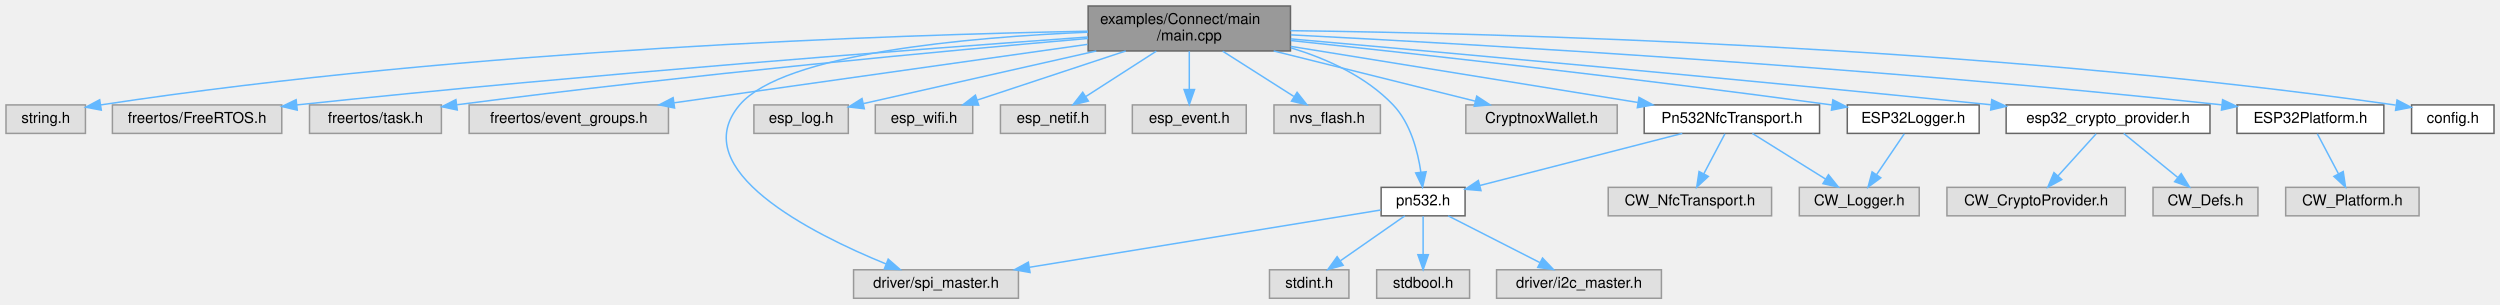
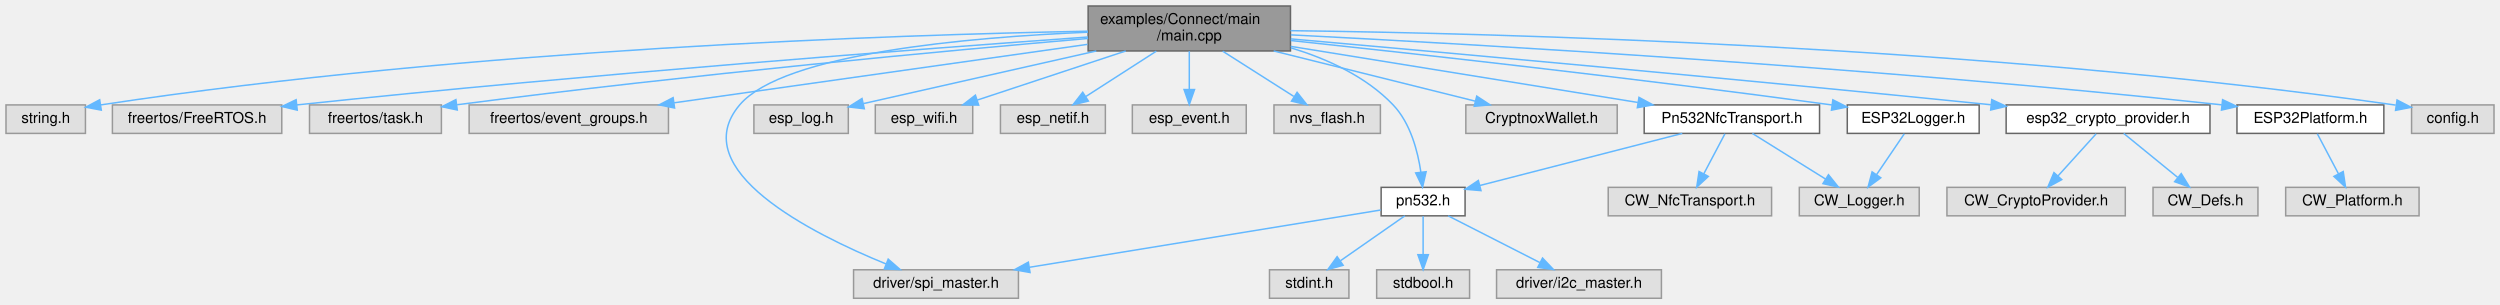
<svg xmlns="http://www.w3.org/2000/svg" xmlns:xlink="http://www.w3.org/1999/xlink" width="1668pt" height="203pt" viewBox="0.00 0.00 1668.00 203.00">
  <g id="graph0" class="graph" transform="scale(1 1) rotate(0) translate(4 199)">
    <g id="Node000001" class="node">
      <g id="a_Node000001">
        <a xlink:title=" ">
          <polygon fill="#999999" stroke="#666666" points="857,-195 722,-195 722,-165 857,-165 857,-195" />
          <text text-anchor="start" x="730" y="-183" font-family="Helvetica,sans-Serif" font-size="10.00">examples/Connect/main</text>
          <text text-anchor="middle" x="789.5" y="-172" font-family="Helvetica,sans-Serif" font-size="10.00">/main.cpp</text>
        </a>
      </g>
    </g>
    <g id="Node000002" class="node">
      <g id="a_Node000002">
        <a xlink:title=" ">
          <polygon fill="#e0e0e0" stroke="#999999" points="53,-129 0,-129 0,-110 53,-110 53,-129" />
          <text text-anchor="middle" x="26.5" y="-117" font-family="Helvetica,sans-Serif" font-size="10.00">string.h</text>
        </a>
      </g>
    </g>
    <g id="edge1_Node000001_Node000002" class="edge">
      <g id="a_edge1_Node000001_Node000002">
        <a xlink:title=" ">
          <path fill="none" stroke="#63b8ff" d="M721.83,-178.18C594.46,-175.79 310.41,-166.52 63.41,-129.04" />
          <polygon fill="#63b8ff" stroke="#63b8ff" points="63.58,-125.53 53.16,-127.47 62.51,-132.45 63.58,-125.53" />
        </a>
      </g>
    </g>
    <g id="Node000003" class="node">
      <g id="a_Node000003">
        <a xlink:title=" ">
          <polygon fill="#e0e0e0" stroke="#999999" points="184,-129 71,-129 71,-110 184,-110 184,-129" />
          <text text-anchor="middle" x="127.5" y="-117" font-family="Helvetica,sans-Serif" font-size="10.00">freertos/FreeRTOS.h</text>
        </a>
      </g>
    </g>
    <g id="edge2_Node000001_Node000003" class="edge">
      <g id="a_edge2_Node000001_Node000003">
        <a xlink:title=" ">
          <path fill="none" stroke="#63b8ff" d="M721.92,-174.31C613.15,-166.55 392.27,-149.9 194.03,-129.01" />
          <polygon fill="#63b8ff" stroke="#63b8ff" points="194.32,-125.52 184.01,-127.94 193.58,-132.48 194.32,-125.52" />
        </a>
      </g>
    </g>
    <g id="Node000004" class="node">
      <g id="a_Node000004">
        <a xlink:title=" ">
          <polygon fill="#e0e0e0" stroke="#999999" points="290.5,-129 202.5,-129 202.5,-110 290.5,-110 290.5,-129" />
          <text text-anchor="middle" x="246.5" y="-117" font-family="Helvetica,sans-Serif" font-size="10.00">freertos/task.h</text>
        </a>
      </g>
    </g>
    <g id="edge3_Node000001_Node000004" class="edge">
      <g id="a_edge3_Node000001_Node000004">
        <a xlink:title=" ">
          <path fill="none" stroke="#63b8ff" d="M721.99,-173.34C629.39,-165.31 457.58,-149.43 301.01,-129.13" />
          <polygon fill="#63b8ff" stroke="#63b8ff" points="301.09,-125.61 290.72,-127.79 300.18,-132.55 301.09,-125.61" />
        </a>
      </g>
    </g>
    <g id="Node000005" class="node">
      <g id="a_Node000005">
        <a xlink:title=" ">
          <polygon fill="#e0e0e0" stroke="#999999" points="442,-129 309,-129 309,-110 442,-110 442,-129" />
          <text text-anchor="middle" x="375.5" y="-117" font-family="Helvetica,sans-Serif" font-size="10.00">freertos/event_groups.h</text>
        </a>
      </g>
    </g>
    <g id="edge4_Node000001_Node000005" class="edge">
      <g id="a_edge4_Node000001_Node000005">
        <a xlink:title=" ">
          <path fill="none" stroke="#63b8ff" d="M721.6,-169.41C645.53,-158.66 522.81,-141.32 445.78,-130.43" />
          <polygon fill="#63b8ff" stroke="#63b8ff" points="446.08,-126.94 435.69,-129.01 445.11,-133.87 446.08,-126.94" />
        </a>
      </g>
    </g>
    <g id="Node000006" class="node">
      <g id="a_Node000006">
        <a xlink:title=" ">
          <polygon fill="#e0e0e0" stroke="#999999" points="675.5,-19 565.5,-19 565.5,0 675.5,0 675.5,-19" />
          <text text-anchor="middle" x="620.5" y="-7" font-family="Helvetica,sans-Serif" font-size="10.00">driver/spi_master.h</text>
        </a>
      </g>
    </g>
    <g id="edge5_Node000001_Node000006" class="edge">
      <g id="a_edge5_Node000001_Node000006">
        <a xlink:title=" ">
          <path fill="none" stroke="#63b8ff" d="M721.89,-177.52C642.73,-174.18 518.68,-163.45 489.5,-129 452.89,-85.78 537.28,-43.25 587.14,-22.9" />
          <polygon fill="#63b8ff" stroke="#63b8ff" points="588.61,-26.09 596.61,-19.14 586.02,-19.58 588.61,-26.09" />
        </a>
      </g>
    </g>
    <g id="Node000007" class="node">
      <g id="a_Node000007">
        <a xlink:title=" ">
          <polygon fill="#e0e0e0" stroke="#999999" points="562,-129 499,-129 499,-110 562,-110 562,-129" />
          <text text-anchor="middle" x="530.5" y="-117" font-family="Helvetica,sans-Serif" font-size="10.00">esp_log.h</text>
        </a>
      </g>
    </g>
    <g id="edge6_Node000001_Node000007" class="edge">
      <g id="a_edge6_Node000001_Node000007">
        <a xlink:title=" ">
          <path fill="none" stroke="#63b8ff" d="M727.46,-164.99C679.35,-154.12 614,-139.36 572.03,-129.88" />
          <polygon fill="#63b8ff" stroke="#63b8ff" points="572.67,-126.44 562.15,-127.65 571.13,-133.27 572.67,-126.44" />
        </a>
      </g>
    </g>
    <g id="Node000008" class="node">
      <g id="a_Node000008">
        <a xlink:title=" ">
          <polygon fill="#e0e0e0" stroke="#999999" points="645,-129 580,-129 580,-110 645,-110 645,-129" />
          <text text-anchor="middle" x="612.5" y="-117" font-family="Helvetica,sans-Serif" font-size="10.00">esp_wifi.h</text>
        </a>
      </g>
    </g>
    <g id="edge7_Node000001_Node000008" class="edge">
      <g id="a_edge7_Node000001_Node000008">
        <a xlink:title=" ">
          <path fill="none" stroke="#63b8ff" d="M747.1,-164.99C716.82,-154.98 676.55,-141.67 647.97,-132.22" />
          <polygon fill="#63b8ff" stroke="#63b8ff" points="648.97,-128.87 638.38,-129.05 646.78,-135.52 648.97,-128.87" />
        </a>
      </g>
    </g>
    <g id="Node000009" class="node">
      <g id="a_Node000009">
        <a xlink:title=" ">
          <polygon fill="#e0e0e0" stroke="#999999" points="733.5,-129 663.5,-129 663.5,-110 733.5,-110 733.5,-129" />
          <text text-anchor="middle" x="698.5" y="-117" font-family="Helvetica,sans-Serif" font-size="10.00">esp_netif.h</text>
        </a>
      </g>
    </g>
    <g id="edge8_Node000001_Node000009" class="edge">
      <g id="a_edge8_Node000001_Node000009">
        <a xlink:title=" ">
          <path fill="none" stroke="#63b8ff" d="M767.47,-164.84C753.23,-155.68 734.77,-143.82 720.53,-134.66" />
          <polygon fill="#63b8ff" stroke="#63b8ff" points="722.17,-131.56 711.87,-129.09 718.39,-137.45 722.17,-131.56" />
        </a>
      </g>
    </g>
    <g id="Node000010" class="node">
      <g id="a_Node000010">
        <a xlink:title=" ">
          <polygon fill="#e0e0e0" stroke="#999999" points="827.5,-129 751.5,-129 751.5,-110 827.5,-110 827.5,-129" />
          <text text-anchor="middle" x="789.5" y="-117" font-family="Helvetica,sans-Serif" font-size="10.00">esp_event.h</text>
        </a>
      </g>
    </g>
    <g id="edge9_Node000001_Node000010" class="edge">
      <g id="a_edge9_Node000001_Node000010">
        <a xlink:title=" ">
          <path fill="none" stroke="#63b8ff" d="M789.5,-164.84C789.5,-157.21 789.5,-147.7 789.5,-139.45" />
          <polygon fill="#63b8ff" stroke="#63b8ff" points="793,-139.27 789.5,-129.27 786,-139.27 793,-139.27" />
        </a>
      </g>
    </g>
    <g id="Node000011" class="node">
      <g id="a_Node000011">
        <a xlink:title=" ">
          <polygon fill="#e0e0e0" stroke="#999999" points="917,-129 846,-129 846,-110 917,-110 917,-129" />
          <text text-anchor="middle" x="881.5" y="-117" font-family="Helvetica,sans-Serif" font-size="10.00">nvs_flash.h</text>
        </a>
      </g>
    </g>
    <g id="edge10_Node000001_Node000011" class="edge">
      <g id="a_edge10_Node000001_Node000011">
        <a xlink:title=" ">
          <path fill="none" stroke="#63b8ff" d="M811.77,-164.84C826.17,-155.68 844.83,-143.82 859.23,-134.66" />
          <polygon fill="#63b8ff" stroke="#63b8ff" points="861.42,-137.41 867.98,-129.09 857.67,-131.51 861.42,-137.41" />
        </a>
      </g>
    </g>
    <g id="Node000012" class="node">
      <g id="a_Node000012">
        <a xlink:href="pn532_8h.html" target="_top" xlink:title="Low-level PN532 NFC controller driver for ESP-IDF (SPI and I²C).">
          <polygon fill="white" stroke="#666666" points="973.5,-74 917.5,-74 917.5,-55 973.5,-55 973.5,-74" />
          <text text-anchor="middle" x="945.5" y="-62" font-family="Helvetica,sans-Serif" font-size="10.00">pn532.h</text>
        </a>
      </g>
    </g>
    <g id="edge11_Node000001_Node000012" class="edge">
      <g id="a_edge11_Node000001_Node000012">
        <a xlink:title=" ">
          <path fill="none" stroke="#63b8ff" d="M857.3,-167.07C881.61,-159.73 907.44,-147.93 925.5,-129 937.08,-116.86 941.96,-98.06 944.01,-84.07" />
          <polygon fill="#63b8ff" stroke="#63b8ff" points="947.5,-84.42 945.13,-74.09 940.54,-83.64 947.5,-84.42" />
        </a>
      </g>
    </g>
    <g id="Node000016" class="node">
      <g id="a_Node000016">
        <a xlink:title=" ">
          <polygon fill="#e0e0e0" stroke="#999999" points="1075,-129 974,-129 974,-110 1075,-110 1075,-129" />
          <text text-anchor="middle" x="1024.5" y="-117" font-family="Helvetica,sans-Serif" font-size="10.00">CryptnoxWallet.h</text>
        </a>
      </g>
    </g>
    <g id="edge16_Node000001_Node000016" class="edge">
      <g id="a_edge16_Node000001_Node000016">
        <a xlink:title=" ">
          <path fill="none" stroke="#63b8ff" d="M845.79,-164.99C887.05,-154.72 942.28,-140.97 980.36,-131.49" />
          <polygon fill="#63b8ff" stroke="#63b8ff" points="981.28,-134.87 990.14,-129.05 979.59,-128.07 981.28,-134.87" />
        </a>
      </g>
    </g>
    <g id="Node000017" class="node">
      <g id="a_Node000017">
        <a xlink:href="Pn532NfcTransport_8h.html" target="_top" xlink:title="CW_NfcTransport adapter wrapping the ESP-IDF PN532 NFC driver.">
          <polygon fill="white" stroke="#666666" points="1210,-129 1093,-129 1093,-110 1210,-110 1210,-129" />
          <text text-anchor="middle" x="1151.5" y="-117" font-family="Helvetica,sans-Serif" font-size="10.00">Pn532NfcTransport.h</text>
        </a>
      </g>
    </g>
    <g id="edge17_Node000001_Node000017" class="edge">
      <g id="a_edge17_Node000001_Node000017">
        <a xlink:title=" ">
          <path fill="none" stroke="#63b8ff" d="M857.16,-168.07C923.6,-157.33 1024.12,-141.09 1088.79,-130.63" />
          <polygon fill="#63b8ff" stroke="#63b8ff" points="1089.53,-134.06 1098.85,-129.01 1088.42,-127.15 1089.53,-134.06" />
        </a>
      </g>
    </g>
    <g id="Node000020" class="node">
      <g id="a_Node000020">
        <a xlink:href="ESP32Logger_8h.html" target="_top" xlink:title="CW_Logger implementation that writes to ESP32 UART0 via printf.">
          <polygon fill="white" stroke="#666666" points="1316.5,-129 1228.5,-129 1228.5,-110 1316.5,-110 1316.5,-129" />
          <text text-anchor="middle" x="1272.5" y="-117" font-family="Helvetica,sans-Serif" font-size="10.00">ESP32Logger.h</text>
        </a>
      </g>
    </g>
    <g id="edge21_Node000001_Node000020" class="edge">
      <g id="a_edge21_Node000001_Node000020">
        <a xlink:title=" ">
          <path fill="none" stroke="#63b8ff" d="M857.22,-171.96C939.79,-163.18 1083.84,-147.25 1218.25,-128.98" />
          <polygon fill="#63b8ff" stroke="#63b8ff" points="1218.88,-132.42 1228.32,-127.6 1217.94,-125.49 1218.88,-132.42" />
        </a>
      </g>
    </g>
    <g id="Node000021" class="node">
      <g id="a_Node000021">
        <a xlink:href="esp32__crypto__provider_8h.html" target="_top" xlink:title="CW_CryptoProvider implementation for ESP32 using mbedTLS and the hardware TRNG.">
          <polygon fill="white" stroke="#666666" points="1470.5,-129 1334.5,-129 1334.5,-110 1470.5,-110 1470.5,-129" />
          <text text-anchor="middle" x="1402.5" y="-117" font-family="Helvetica,sans-Serif" font-size="10.00">esp32_crypto_provider.h</text>
        </a>
      </g>
    </g>
    <g id="edge23_Node000001_Node000021" class="edge">
      <g id="a_edge23_Node000001_Node000021">
        <a xlink:title=" ">
          <path fill="none" stroke="#63b8ff" d="M857.23,-173.05C957.01,-164.21 1149.69,-146.82 1324.34,-129.1" />
          <polygon fill="#63b8ff" stroke="#63b8ff" points="1324.89,-132.56 1334.49,-128.07 1324.18,-125.6 1324.89,-132.56" />
        </a>
      </g>
    </g>
    <g id="Node000024" class="node">
      <g id="a_Node000024">
        <a xlink:href="ESP32Platform_8h.html" target="_top" xlink:title="CW_Platform implementation for ESP32 using FreeRTOS.">
          <polygon fill="white" stroke="#666666" points="1586.5,-129 1488.5,-129 1488.5,-110 1586.5,-110 1586.5,-129" />
          <text text-anchor="middle" x="1537.5" y="-117" font-family="Helvetica,sans-Serif" font-size="10.00">ESP32Platform.h</text>
        </a>
      </g>
    </g>
    <g id="edge26_Node000001_Node000024" class="edge">
      <g id="a_edge26_Node000001_Node000024">
        <a xlink:title=" ">
          <path fill="none" stroke="#63b8ff" d="M857.23,-175.74C979.27,-169.5 1244.41,-154.31 1478.42,-129.04" />
          <polygon fill="#63b8ff" stroke="#63b8ff" points="1478.92,-132.5 1488.48,-127.94 1478.16,-125.54 1478.92,-132.5" />
        </a>
      </g>
    </g>
    <g id="Node000026" class="node">
      <g id="a_Node000026">
-         <a xlink:href="Connect_2main_2config_8h.html" target="_top" xlink:title=" ">
-           <polygon fill="white" stroke="#666666" points="1660,-129 1605,-129 1605,-110 1660,-110 1660,-129" />
+         <a xlink:title=" ">
+           <polygon fill="#e0e0e0" stroke="#999999" points="1660,-129 1605,-129 1605,-110 1660,-110 1660,-129" />
          <text text-anchor="middle" x="1632.5" y="-117" font-family="Helvetica,sans-Serif" font-size="10.00">config.h</text>
        </a>
      </g>
    </g>
    <g id="edge28_Node000001_Node000026" class="edge">
      <g id="a_edge28_Node000001_Node000026">
        <a xlink:title=" ">
          <path fill="none" stroke="#63b8ff" d="M857.02,-178.54C994.28,-176.79 1315.75,-168.58 1594.4,-128.88" />
          <polygon fill="#63b8ff" stroke="#63b8ff" points="1595.31,-132.29 1604.71,-127.4 1594.31,-125.36 1595.31,-132.29" />
        </a>
      </g>
    </g>
    <g id="edge14_Node000012_Node000006" class="edge">
      <g id="a_edge14_Node000012_Node000006">
        <a xlink:title=" ">
          <path fill="none" stroke="#63b8ff" d="M917.23,-58.89C865.27,-50.42 753.46,-32.18 682.9,-20.68" />
          <polygon fill="#63b8ff" stroke="#63b8ff" points="683.24,-17.18 672.8,-19.03 682.11,-24.09 683.24,-17.18" />
        </a>
      </g>
    </g>
    <g id="Node000013" class="node">
      <g id="a_Node000013">
        <a xlink:title=" ">
          <polygon fill="#e0e0e0" stroke="#999999" points="896,-19 843,-19 843,0 896,0 896,-19" />
          <text text-anchor="middle" x="869.5" y="-7" font-family="Helvetica,sans-Serif" font-size="10.00">stdint.h</text>
        </a>
      </g>
    </g>
    <g id="edge12_Node000012_Node000013" class="edge">
      <g id="a_edge12_Node000012_Node000013">
        <a xlink:title=" ">
          <path fill="none" stroke="#63b8ff" d="M933.29,-54.98C921.72,-46.92 904.12,-34.65 890.34,-25.03" />
          <polygon fill="#63b8ff" stroke="#63b8ff" points="892.14,-22.02 881.93,-19.17 888.13,-27.76 892.14,-22.02" />
        </a>
      </g>
    </g>
    <g id="Node000014" class="node">
      <g id="a_Node000014">
        <a xlink:title=" ">
          <polygon fill="#e0e0e0" stroke="#999999" points="976.5,-19 914.5,-19 914.5,0 976.5,0 976.5,-19" />
          <text text-anchor="middle" x="945.5" y="-7" font-family="Helvetica,sans-Serif" font-size="10.00">stdbool.h</text>
        </a>
      </g>
    </g>
    <g id="edge13_Node000012_Node000014" class="edge">
      <g id="a_edge13_Node000012_Node000014">
        <a xlink:title=" ">
          <path fill="none" stroke="#63b8ff" d="M945.5,-54.75C945.5,-47.8 945.5,-37.85 945.5,-29.13" />
          <polygon fill="#63b8ff" stroke="#63b8ff" points="949,-29.09 945.5,-19.09 942,-29.09 949,-29.09" />
        </a>
      </g>
    </g>
    <g id="Node000015" class="node">
      <g id="a_Node000015">
        <a xlink:title=" ">
          <polygon fill="#e0e0e0" stroke="#999999" points="1104.5,-19 994.5,-19 994.5,0 1104.5,0 1104.5,-19" />
          <text text-anchor="middle" x="1049.5" y="-7" font-family="Helvetica,sans-Serif" font-size="10.00">driver/i2c_master.h</text>
        </a>
      </g>
    </g>
    <g id="edge15_Node000012_Node000015" class="edge">
      <g id="a_edge15_Node000012_Node000015">
        <a xlink:title=" ">
          <path fill="none" stroke="#63b8ff" d="M962.21,-54.98C978.71,-46.57 1004.2,-33.59 1023.38,-23.81" />
          <polygon fill="#63b8ff" stroke="#63b8ff" points="1025.17,-26.83 1032.49,-19.17 1021.99,-20.59 1025.17,-26.83" />
        </a>
      </g>
    </g>
    <g id="edge20_Node000017_Node000012" class="edge">
      <g id="a_edge20_Node000017_Node000012">
        <a xlink:title=" ">
          <path fill="none" stroke="#63b8ff" d="M1118.4,-109.98C1081.55,-100.5 1022.09,-85.2 983.4,-75.25" />
          <polygon fill="#63b8ff" stroke="#63b8ff" points="984.11,-71.82 973.55,-72.72 982.36,-78.6 984.11,-71.82" />
        </a>
      </g>
    </g>
    <g id="Node000018" class="node">
      <g id="a_Node000018">
        <a xlink:title=" ">
          <polygon fill="#e0e0e0" stroke="#999999" points="1178,-74 1069,-74 1069,-55 1178,-55 1178,-74" />
          <text text-anchor="middle" x="1123.5" y="-62" font-family="Helvetica,sans-Serif" font-size="10.00">CW_NfcTransport.h</text>
        </a>
      </g>
    </g>
    <g id="edge18_Node000017_Node000018" class="edge">
      <g id="a_edge18_Node000017_Node000018">
        <a xlink:title=" ">
          <path fill="none" stroke="#63b8ff" d="M1146.88,-109.75C1143.04,-102.49 1137.48,-91.95 1132.74,-82.98" />
          <polygon fill="#63b8ff" stroke="#63b8ff" points="1135.8,-81.3 1128.04,-74.09 1129.61,-84.57 1135.8,-81.3" />
        </a>
      </g>
    </g>
    <g id="Node000019" class="node">
      <g id="a_Node000019">
        <a xlink:title=" ">
          <polygon fill="#e0e0e0" stroke="#999999" points="1276.5,-74 1196.5,-74 1196.5,-55 1276.5,-55 1276.5,-74" />
          <text text-anchor="middle" x="1236.5" y="-62" font-family="Helvetica,sans-Serif" font-size="10.00">CW_Logger.h</text>
        </a>
      </g>
    </g>
    <g id="edge19_Node000017_Node000019" class="edge">
      <g id="a_edge19_Node000017_Node000019">
        <a xlink:title=" ">
          <path fill="none" stroke="#63b8ff" d="M1165.16,-109.98C1178.34,-101.77 1198.53,-89.18 1214.07,-79.49" />
          <polygon fill="#63b8ff" stroke="#63b8ff" points="1215.96,-82.43 1222.59,-74.17 1212.26,-76.49 1215.96,-82.43" />
        </a>
      </g>
    </g>
    <g id="edge22_Node000020_Node000019" class="edge">
      <g id="a_edge22_Node000020_Node000019">
        <a xlink:title=" ">
          <path fill="none" stroke="#63b8ff" d="M1266.56,-109.75C1261.52,-102.34 1254.16,-91.5 1247.99,-82.41" />
          <polygon fill="#63b8ff" stroke="#63b8ff" points="1250.85,-80.39 1242.33,-74.09 1245.06,-84.33 1250.85,-80.39" />
        </a>
      </g>
    </g>
    <g id="Node000022" class="node">
      <g id="a_Node000022">
        <a xlink:title=" ">
          <polygon fill="#e0e0e0" stroke="#999999" points="1414,-74 1295,-74 1295,-55 1414,-55 1414,-74" />
          <text text-anchor="middle" x="1354.5" y="-62" font-family="Helvetica,sans-Serif" font-size="10.00">CW_CryptoProvider.h</text>
        </a>
      </g>
    </g>
    <g id="edge24_Node000021_Node000022" class="edge">
      <g id="a_edge24_Node000021_Node000022">
        <a xlink:title=" ">
          <path fill="none" stroke="#63b8ff" d="M1394.57,-109.75C1387.65,-102.11 1377.43,-90.82 1369.05,-81.56" />
          <polygon fill="#63b8ff" stroke="#63b8ff" points="1371.59,-79.15 1362.28,-74.09 1366.4,-83.85 1371.59,-79.15" />
        </a>
      </g>
    </g>
    <g id="Node000023" class="node">
      <g id="a_Node000023">
        <a xlink:title=" ">
          <polygon fill="#e0e0e0" stroke="#999999" points="1502.5,-74 1432.5,-74 1432.5,-55 1502.5,-55 1502.5,-74" />
          <text text-anchor="middle" x="1467.5" y="-62" font-family="Helvetica,sans-Serif" font-size="10.00">CW_Defs.h</text>
        </a>
      </g>
    </g>
    <g id="edge25_Node000021_Node000023" class="edge">
      <g id="a_edge25_Node000021_Node000023">
        <a xlink:title=" ">
          <path fill="none" stroke="#63b8ff" d="M1412.94,-109.98C1422.65,-102.07 1437.32,-90.11 1449,-80.58" />
          <polygon fill="#63b8ff" stroke="#63b8ff" points="1451.33,-83.2 1456.87,-74.17 1446.9,-77.78 1451.33,-83.2" />
        </a>
      </g>
    </g>
    <g id="Node000025" class="node">
      <g id="a_Node000025">
        <a xlink:title=" ">
          <polygon fill="#e0e0e0" stroke="#999999" points="1610,-74 1521,-74 1521,-55 1610,-55 1610,-74" />
          <text text-anchor="middle" x="1565.5" y="-62" font-family="Helvetica,sans-Serif" font-size="10.00">CW_Platform.h</text>
        </a>
      </g>
    </g>
    <g id="edge27_Node000024_Node000025" class="edge">
      <g id="a_edge27_Node000024_Node000025">
        <a xlink:title=" ">
          <path fill="none" stroke="#63b8ff" d="M1542.12,-109.75C1545.96,-102.49 1551.52,-91.95 1556.26,-82.98" />
          <polygon fill="#63b8ff" stroke="#63b8ff" points="1559.39,-84.57 1560.96,-74.09 1553.2,-81.3 1559.39,-84.57" />
        </a>
      </g>
    </g>
  </g>
</svg>
